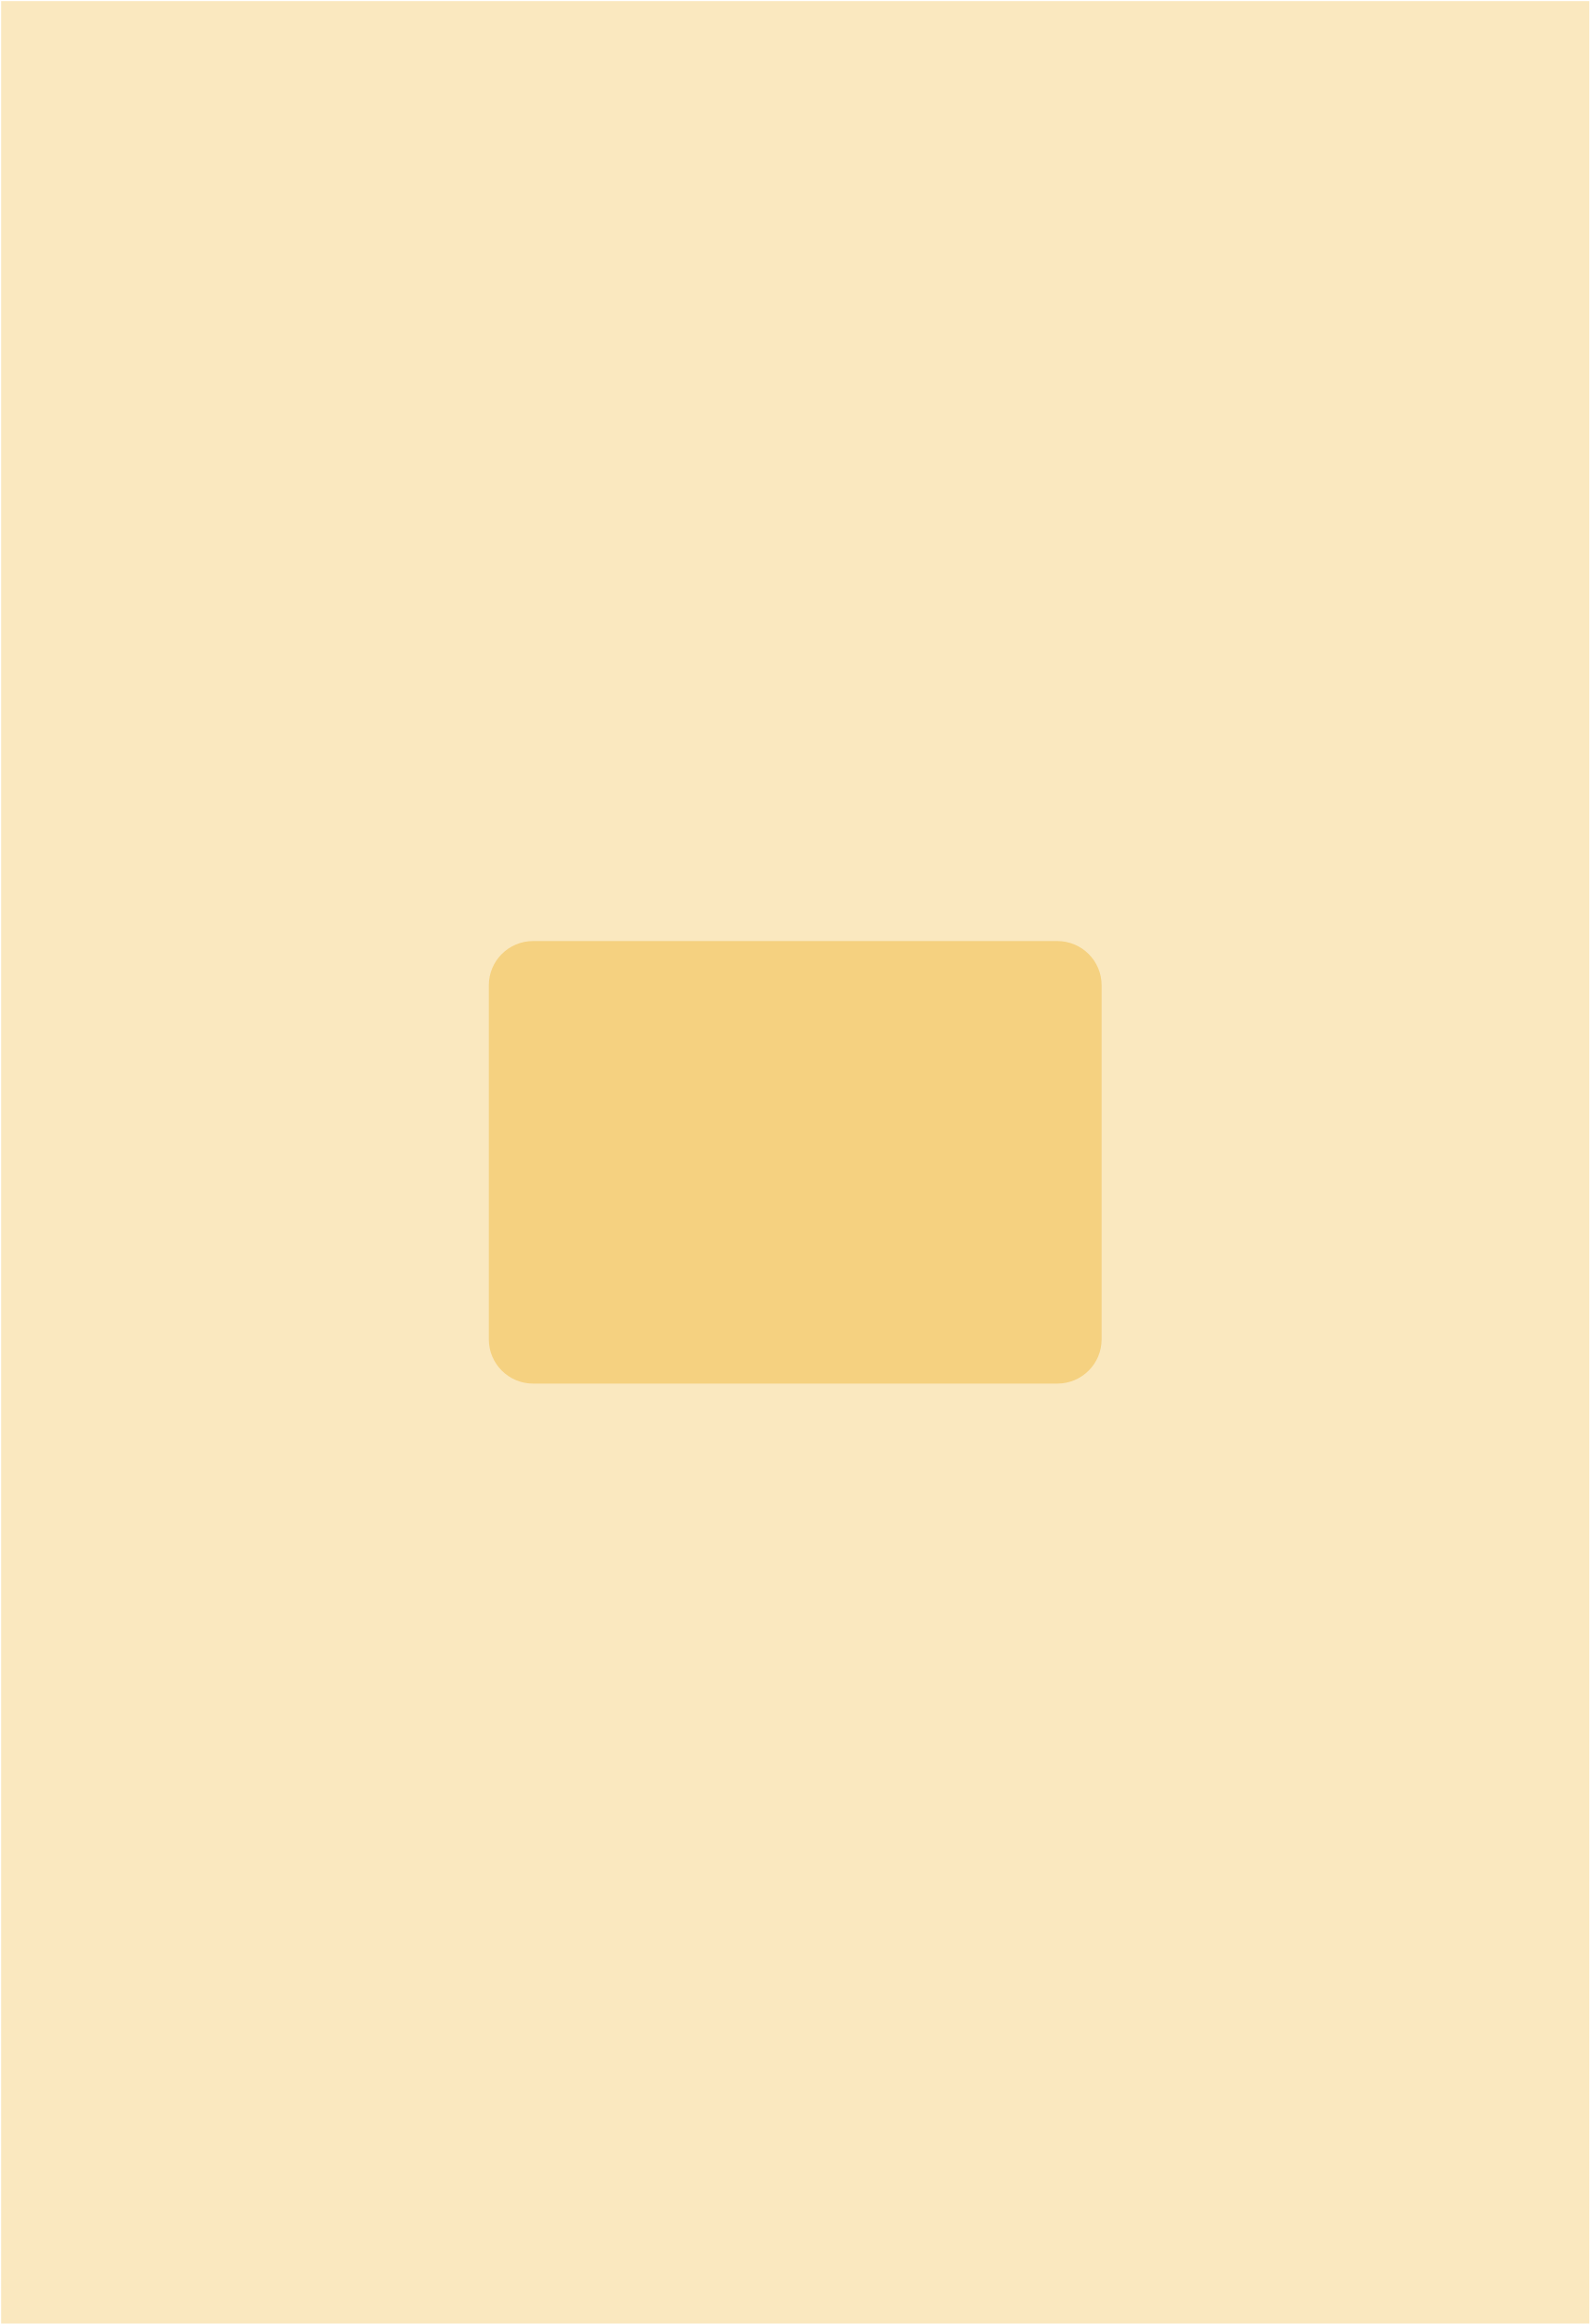
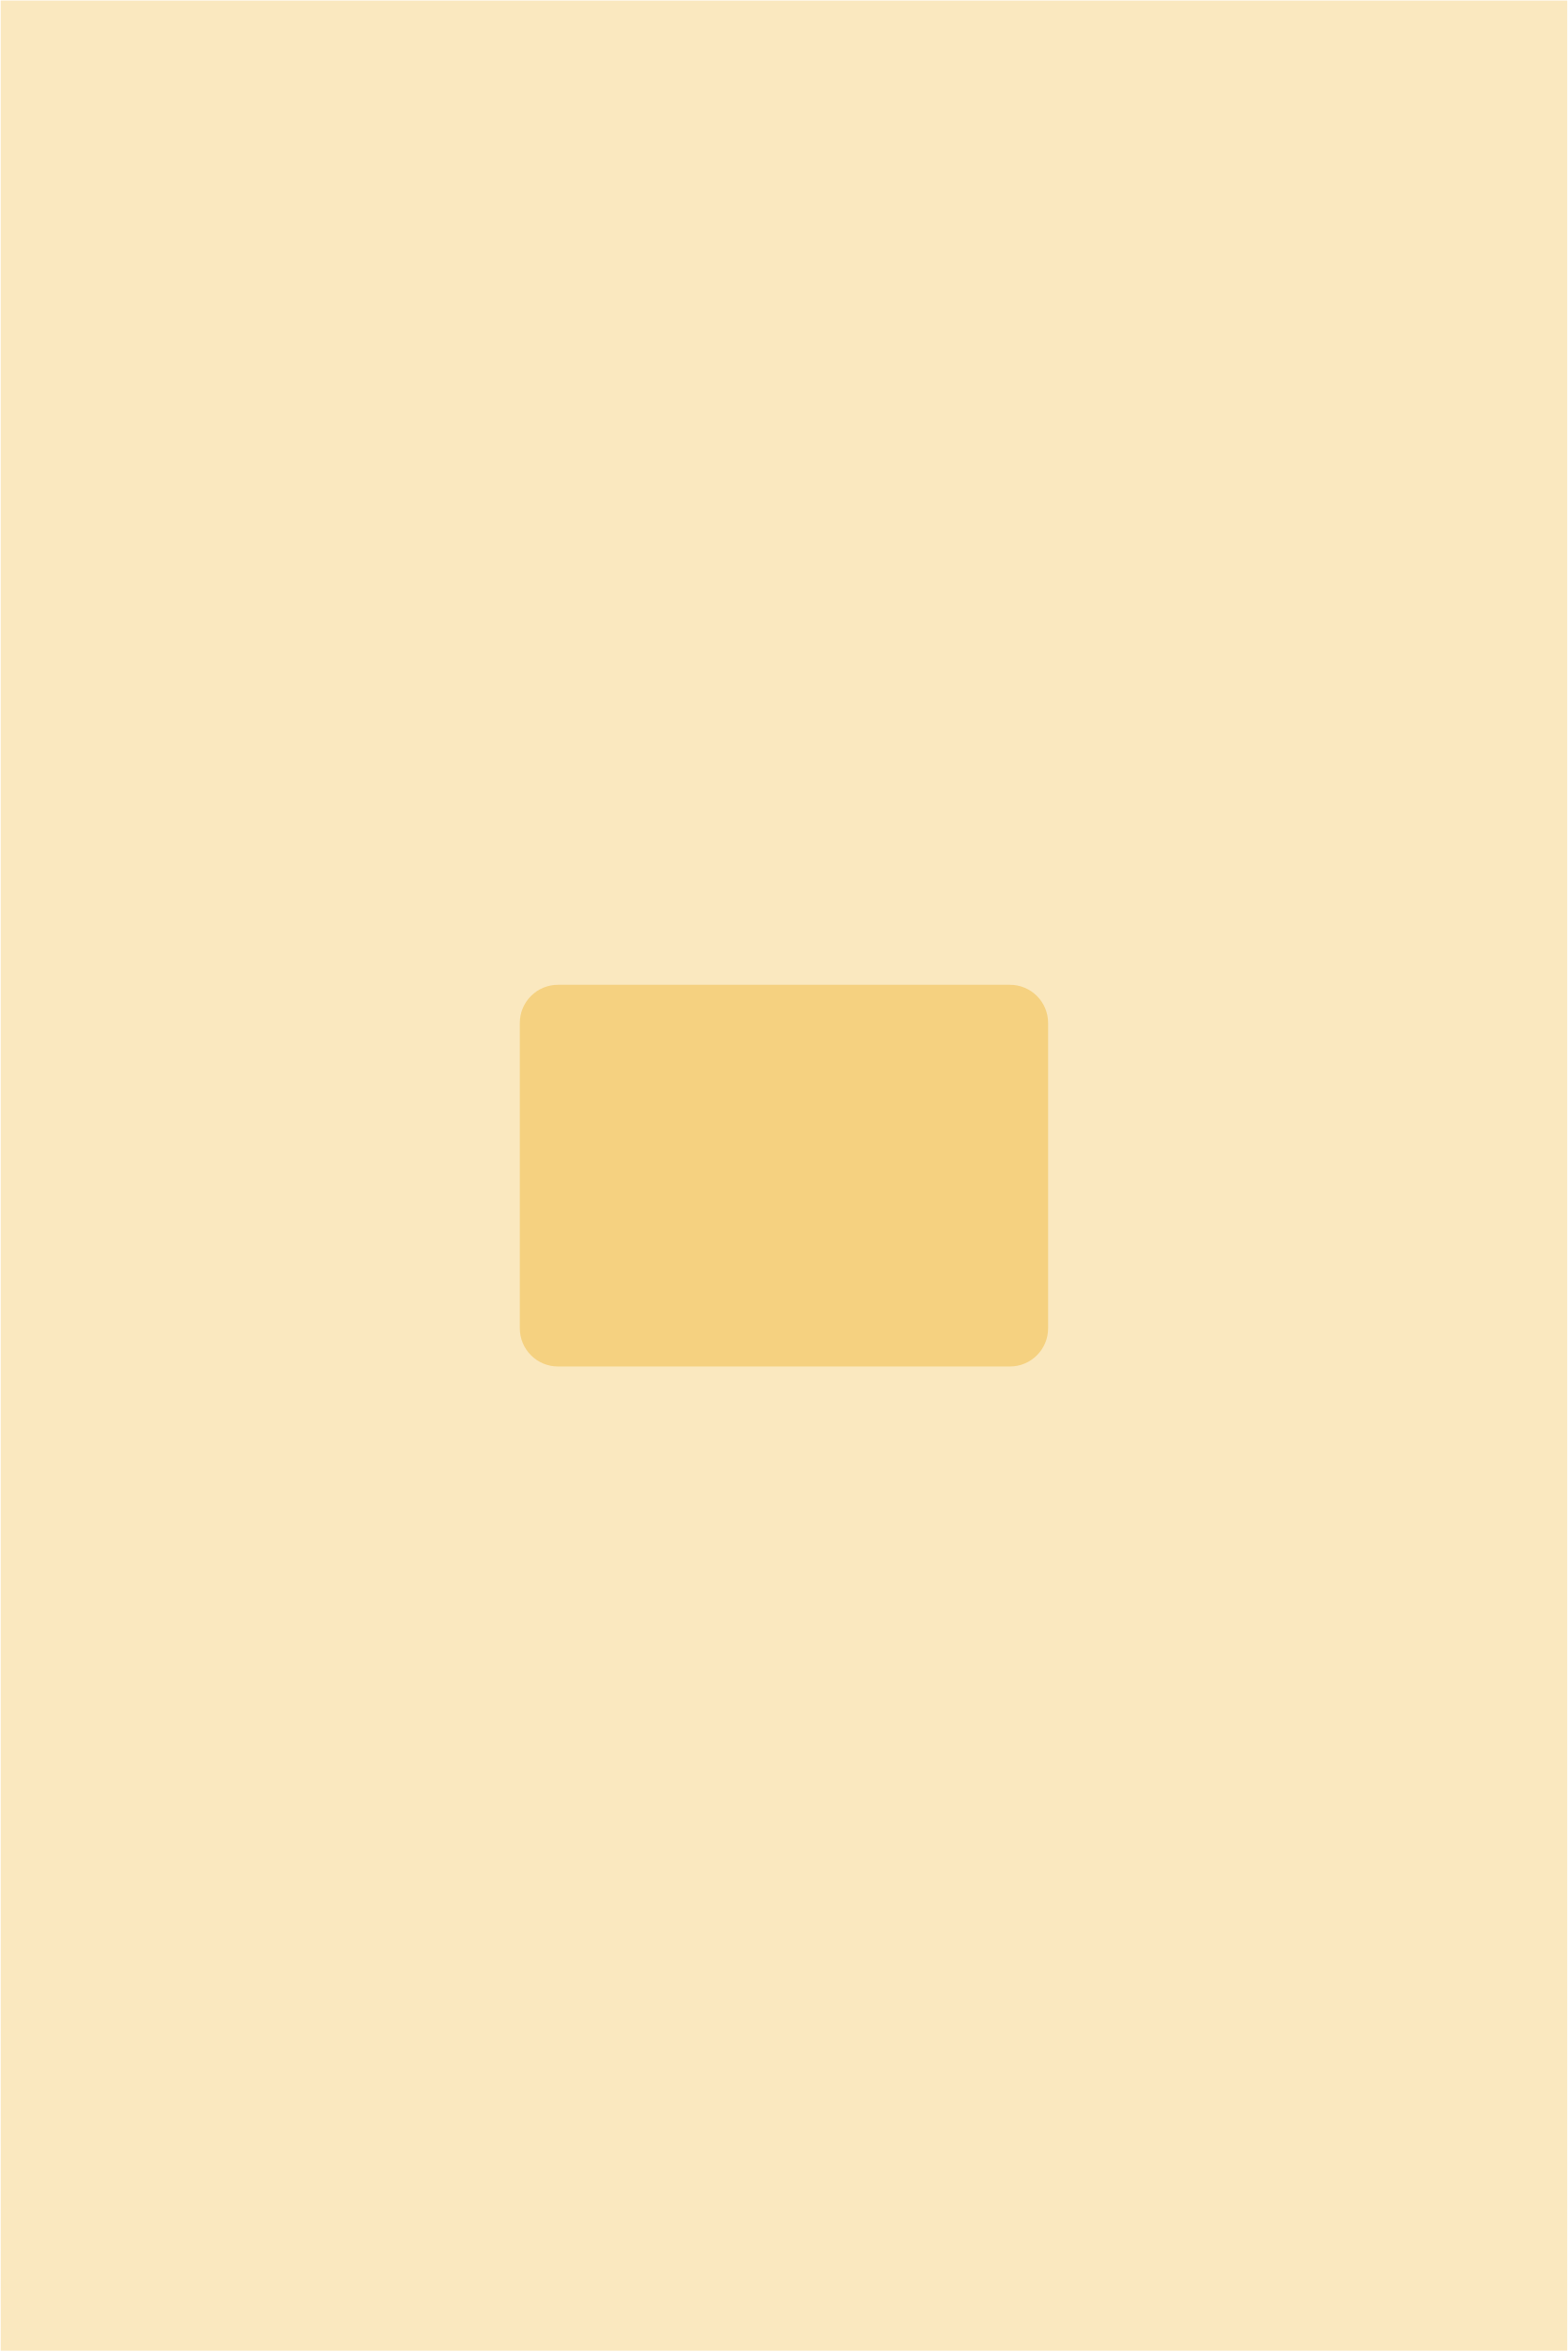
- <svg xmlns="http://www.w3.org/2000/svg" width="100%" height="100%" viewBox="0 0 1034 1511" version="1.1" xml:space="preserve" style="fill-rule:evenodd;clip-rule:evenodd;stroke-linejoin:round;stroke-miterlimit:2;">
-   <g transform="matrix(1,0,0,1,-8571,-3403)">
-     <g id="template_golden4" transform="matrix(1.00027,0,0,1,3414.45,-1576.28)">
-       <rect x="5155.9" y="4980" width="1032" height="1509.99" style="fill:rgb(250,232,191);" />
-       <g transform="matrix(0.788476,0,0,0.289399,5345.12,4073.57)">
-         <path d="M666.962,5343.24L666.962,6138.63C666.962,6193.5 650.615,6238.05 630.48,6238.05L198.413,6238.05C178.278,6238.05 161.931,6193.5 161.931,6138.63L161.931,5343.24C161.931,5288.37 178.278,5243.82 198.413,5243.82L630.48,5243.82C650.615,5243.82 666.962,5288.37 666.962,5343.24Z" style="fill:rgb(245,209,128);" />
-       </g>
-     </g>
-   </g>
+ <svg xmlns="http://www.w3.org/2000/svg" width="100%" height="100%" viewBox="0 0 1182 1773" version="1.1" xml:space="preserve" style="fill-rule:evenodd;clip-rule:evenodd;stroke-linejoin:round;stroke-miterlimit:2;">
+   <rect id="template_golden4" x="0.537" y="0.401" width="1181.1" height="1771.65" style="fill:rgb(250,232,191);" />
+   <path d="M790.246,771.136L790.246,1001.32C790.246,1017.2 777.353,1030.09 761.473,1030.09L420.705,1030.09C404.824,1030.09 391.932,1017.2 391.932,1001.32L391.932,771.136C391.932,755.256 404.824,742.363 420.705,742.363L761.473,742.363C777.353,742.363 790.246,755.256 790.246,771.136Z" style="fill:rgb(245,209,128);" />
</svg>
